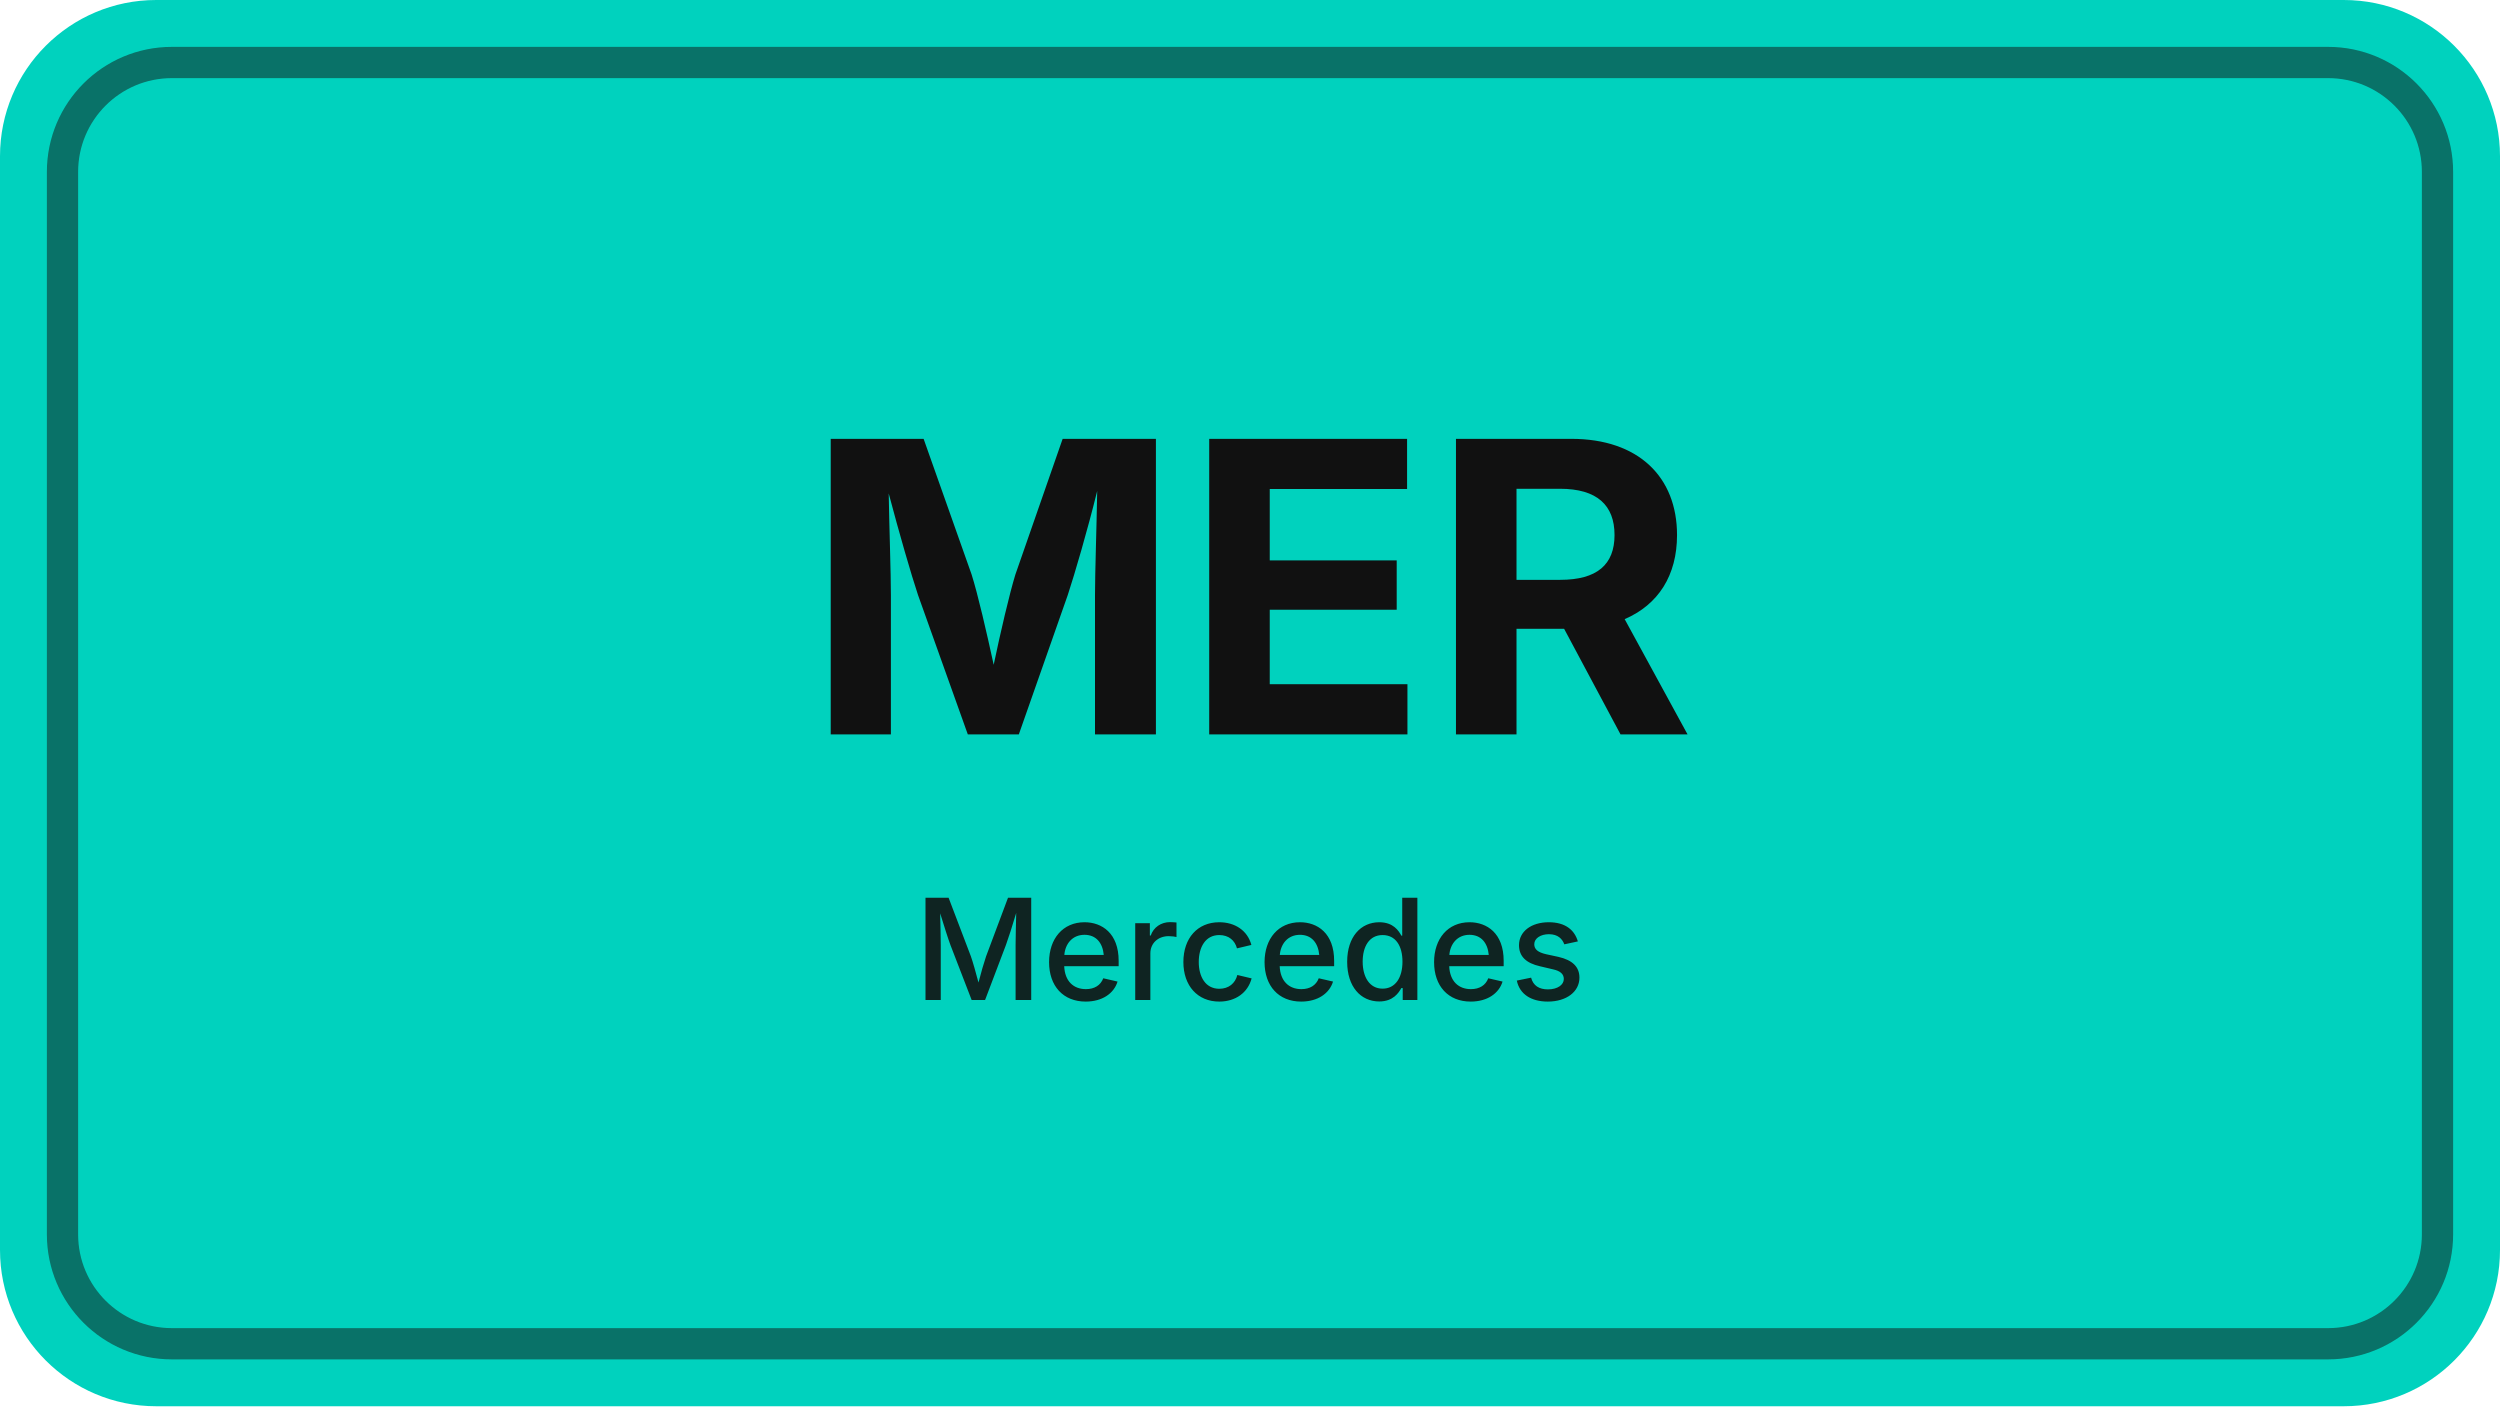
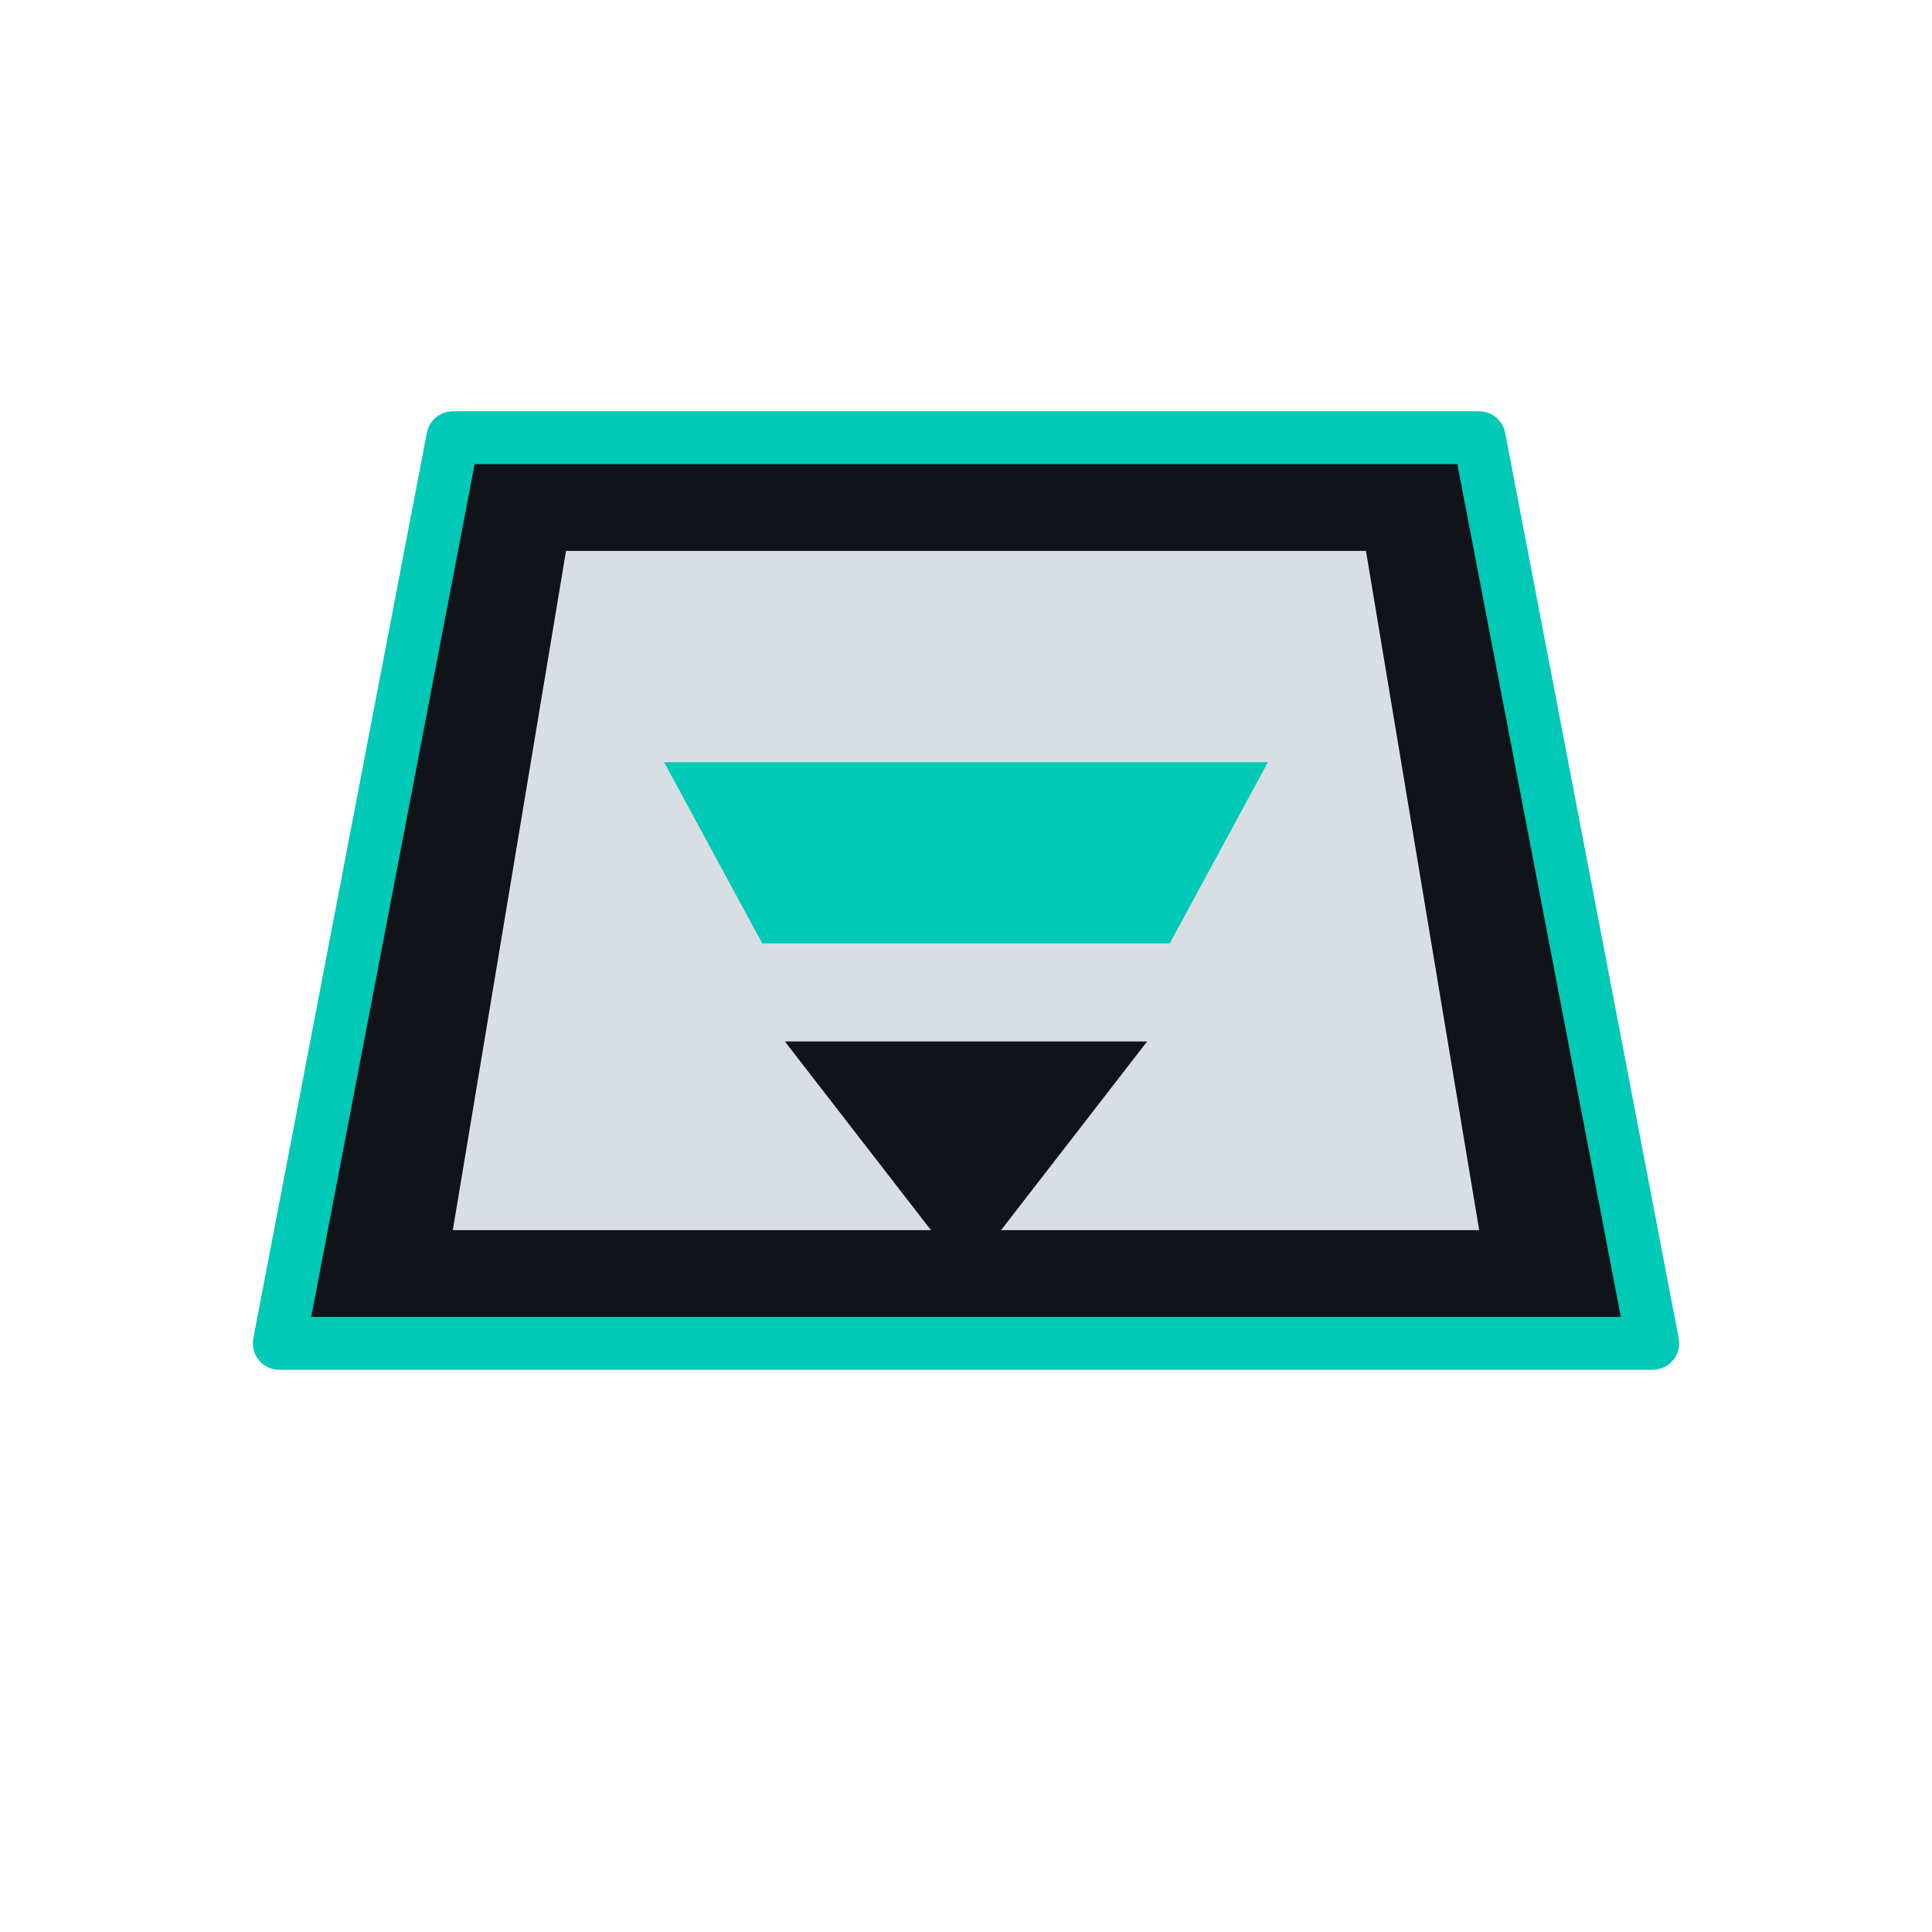
- <svg xmlns="http://www.w3.org/2000/svg" width="320" height="180" viewBox="0 0 320 180" role="img" aria-label="MER logo">
-   <rect width="320" height="180" rx="20" fill="#00D2BE" />
-   <rect x="8" y="8" width="304" height="164" rx="14" fill="none" stroke="#111111" stroke-width="4" opacity="0.5" />
-   <text x="160" y="94" text-anchor="middle" font-family="Inter, Arial, sans-serif" font-size="52" font-weight="700" fill="#111111">MER</text>
-   <text x="160" y="128" text-anchor="middle" font-family="Inter, Arial, sans-serif" font-size="18" font-weight="500" fill="#111111" opacity="0.9">Mercedes</text>
+ <svg xmlns="http://www.w3.org/2000/svg" viewBox="0 0 512 512" role="img" aria-labelledby="title desc">
+   <path d="M120 116 H392 L438 356 H74 Z" fill="#101317" stroke="#00C9B7" stroke-width="14" stroke-linejoin="round" />
+   <path d="M150 146 H362 L392 326 H120 Z" fill="#D9DEE3" />
+   <path d="M176 202 H336 L310 250 H202 Z" fill="#00C9B7" />
+   <path d="M208 276 H304 L256 338 Z" fill="#101317" />
</svg>
